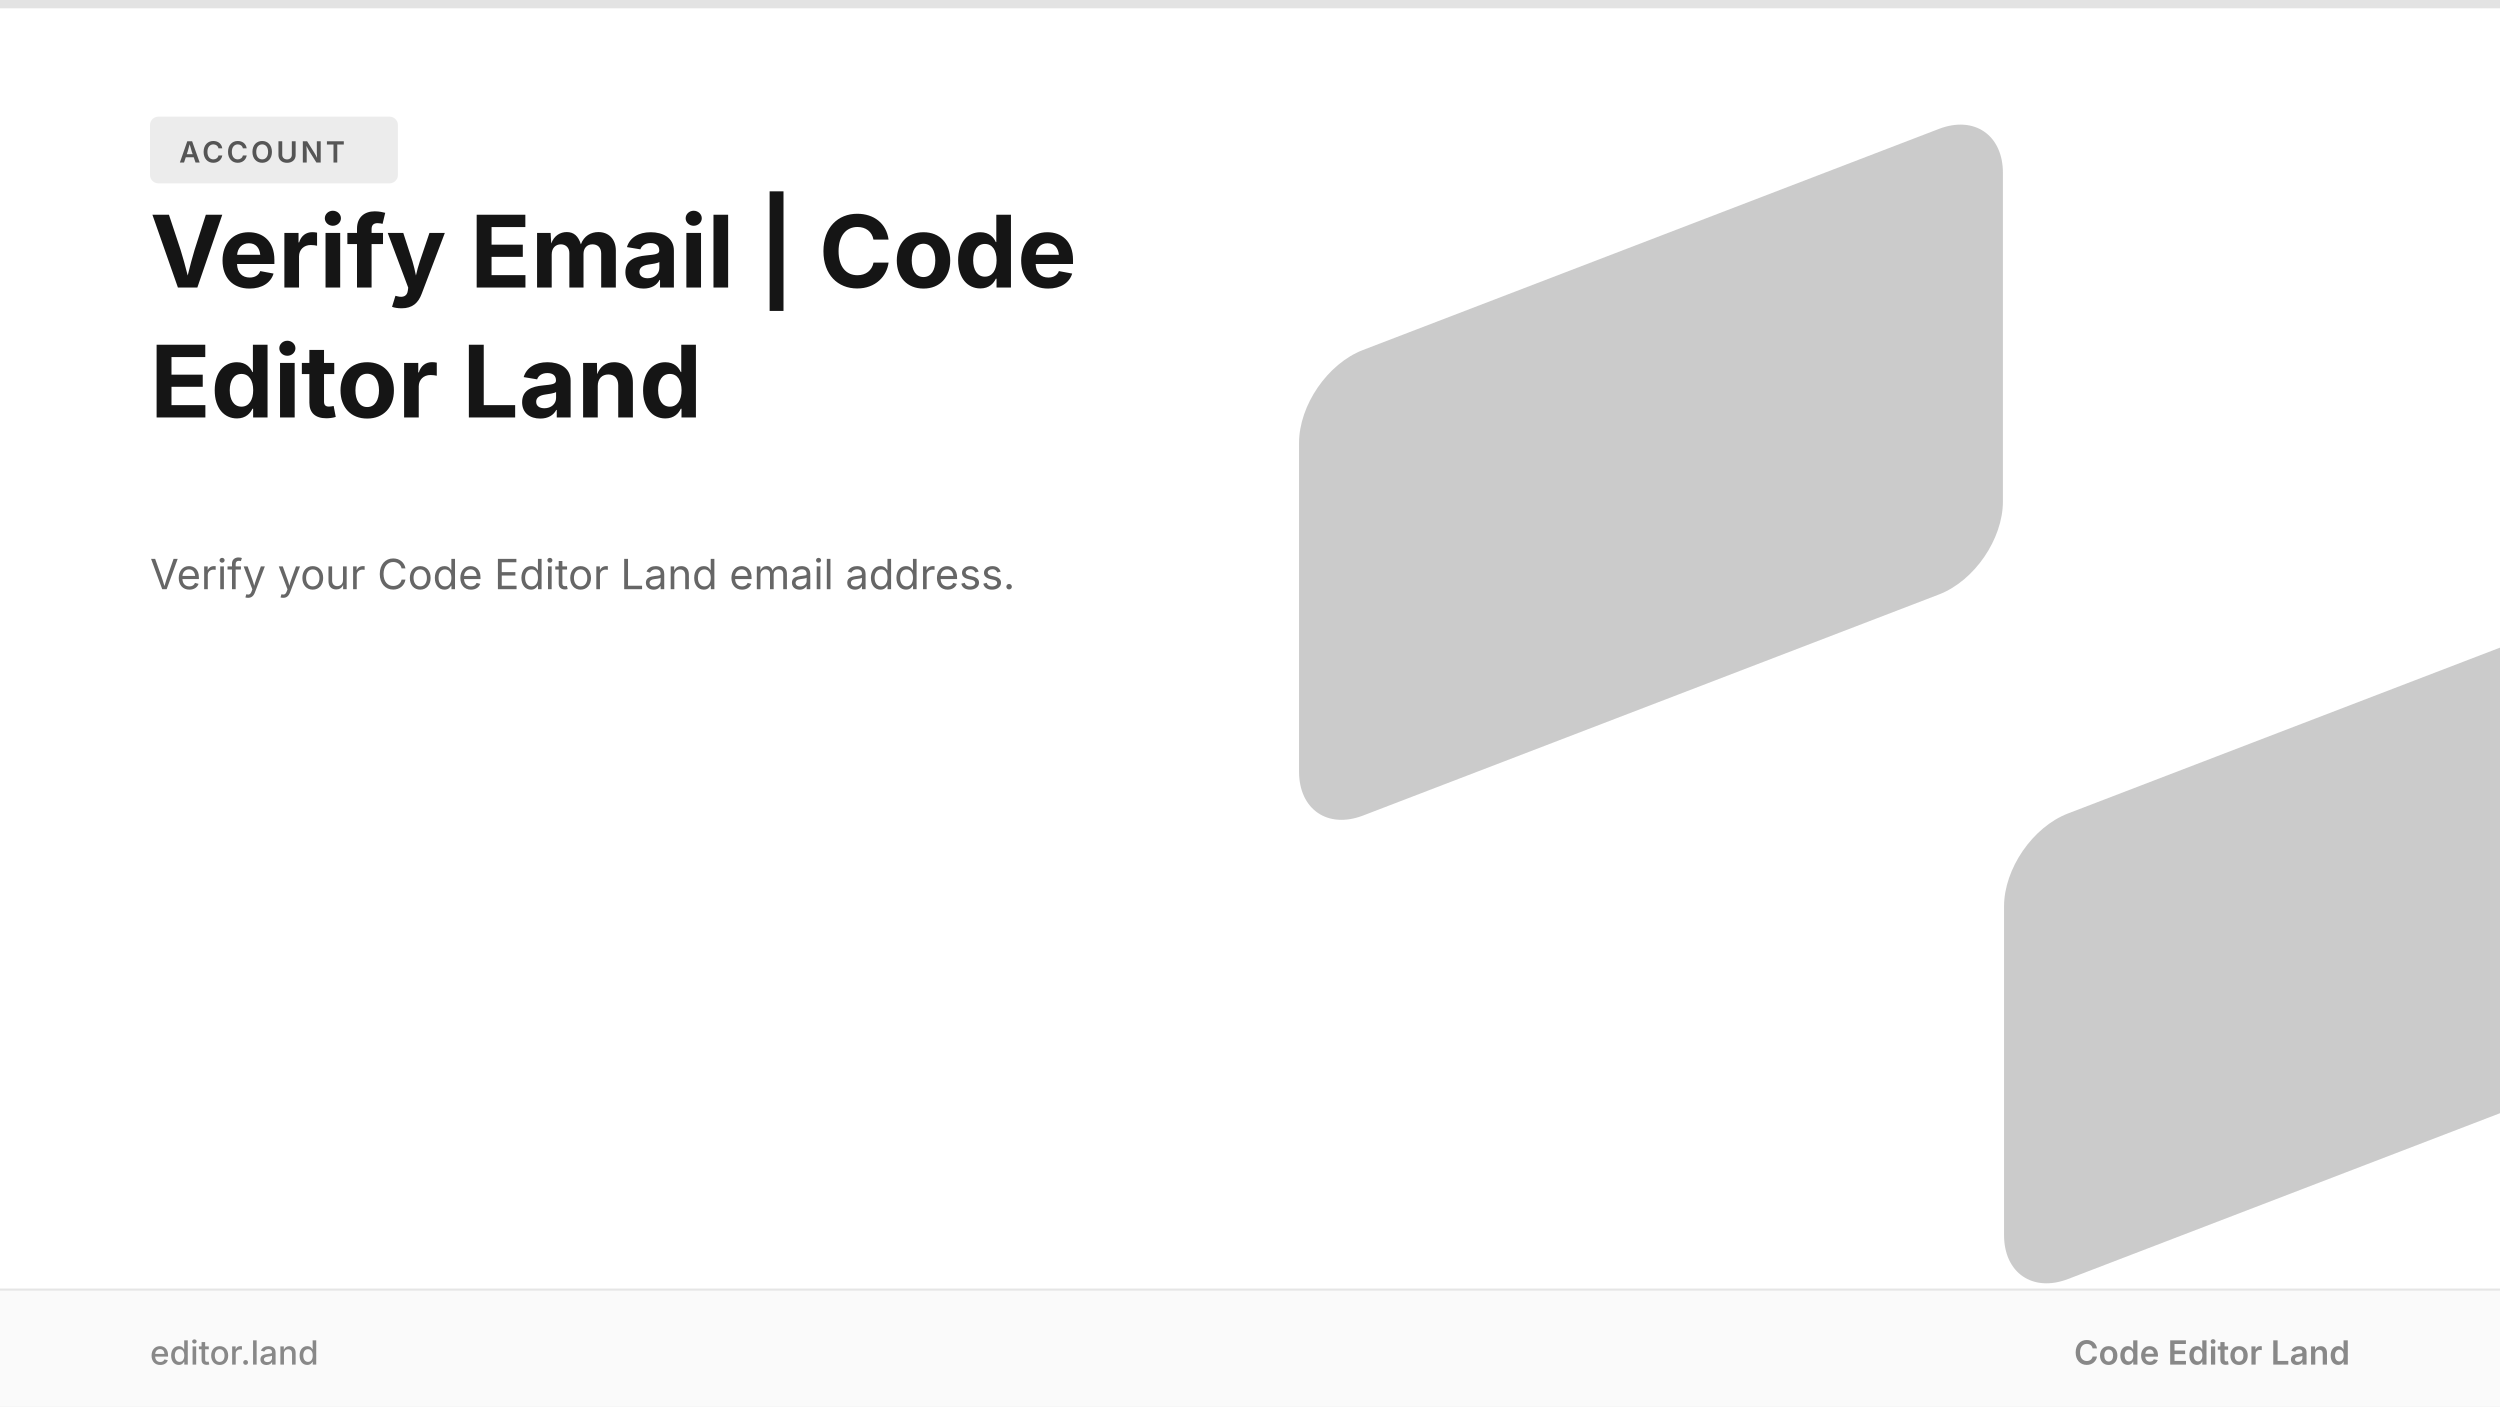
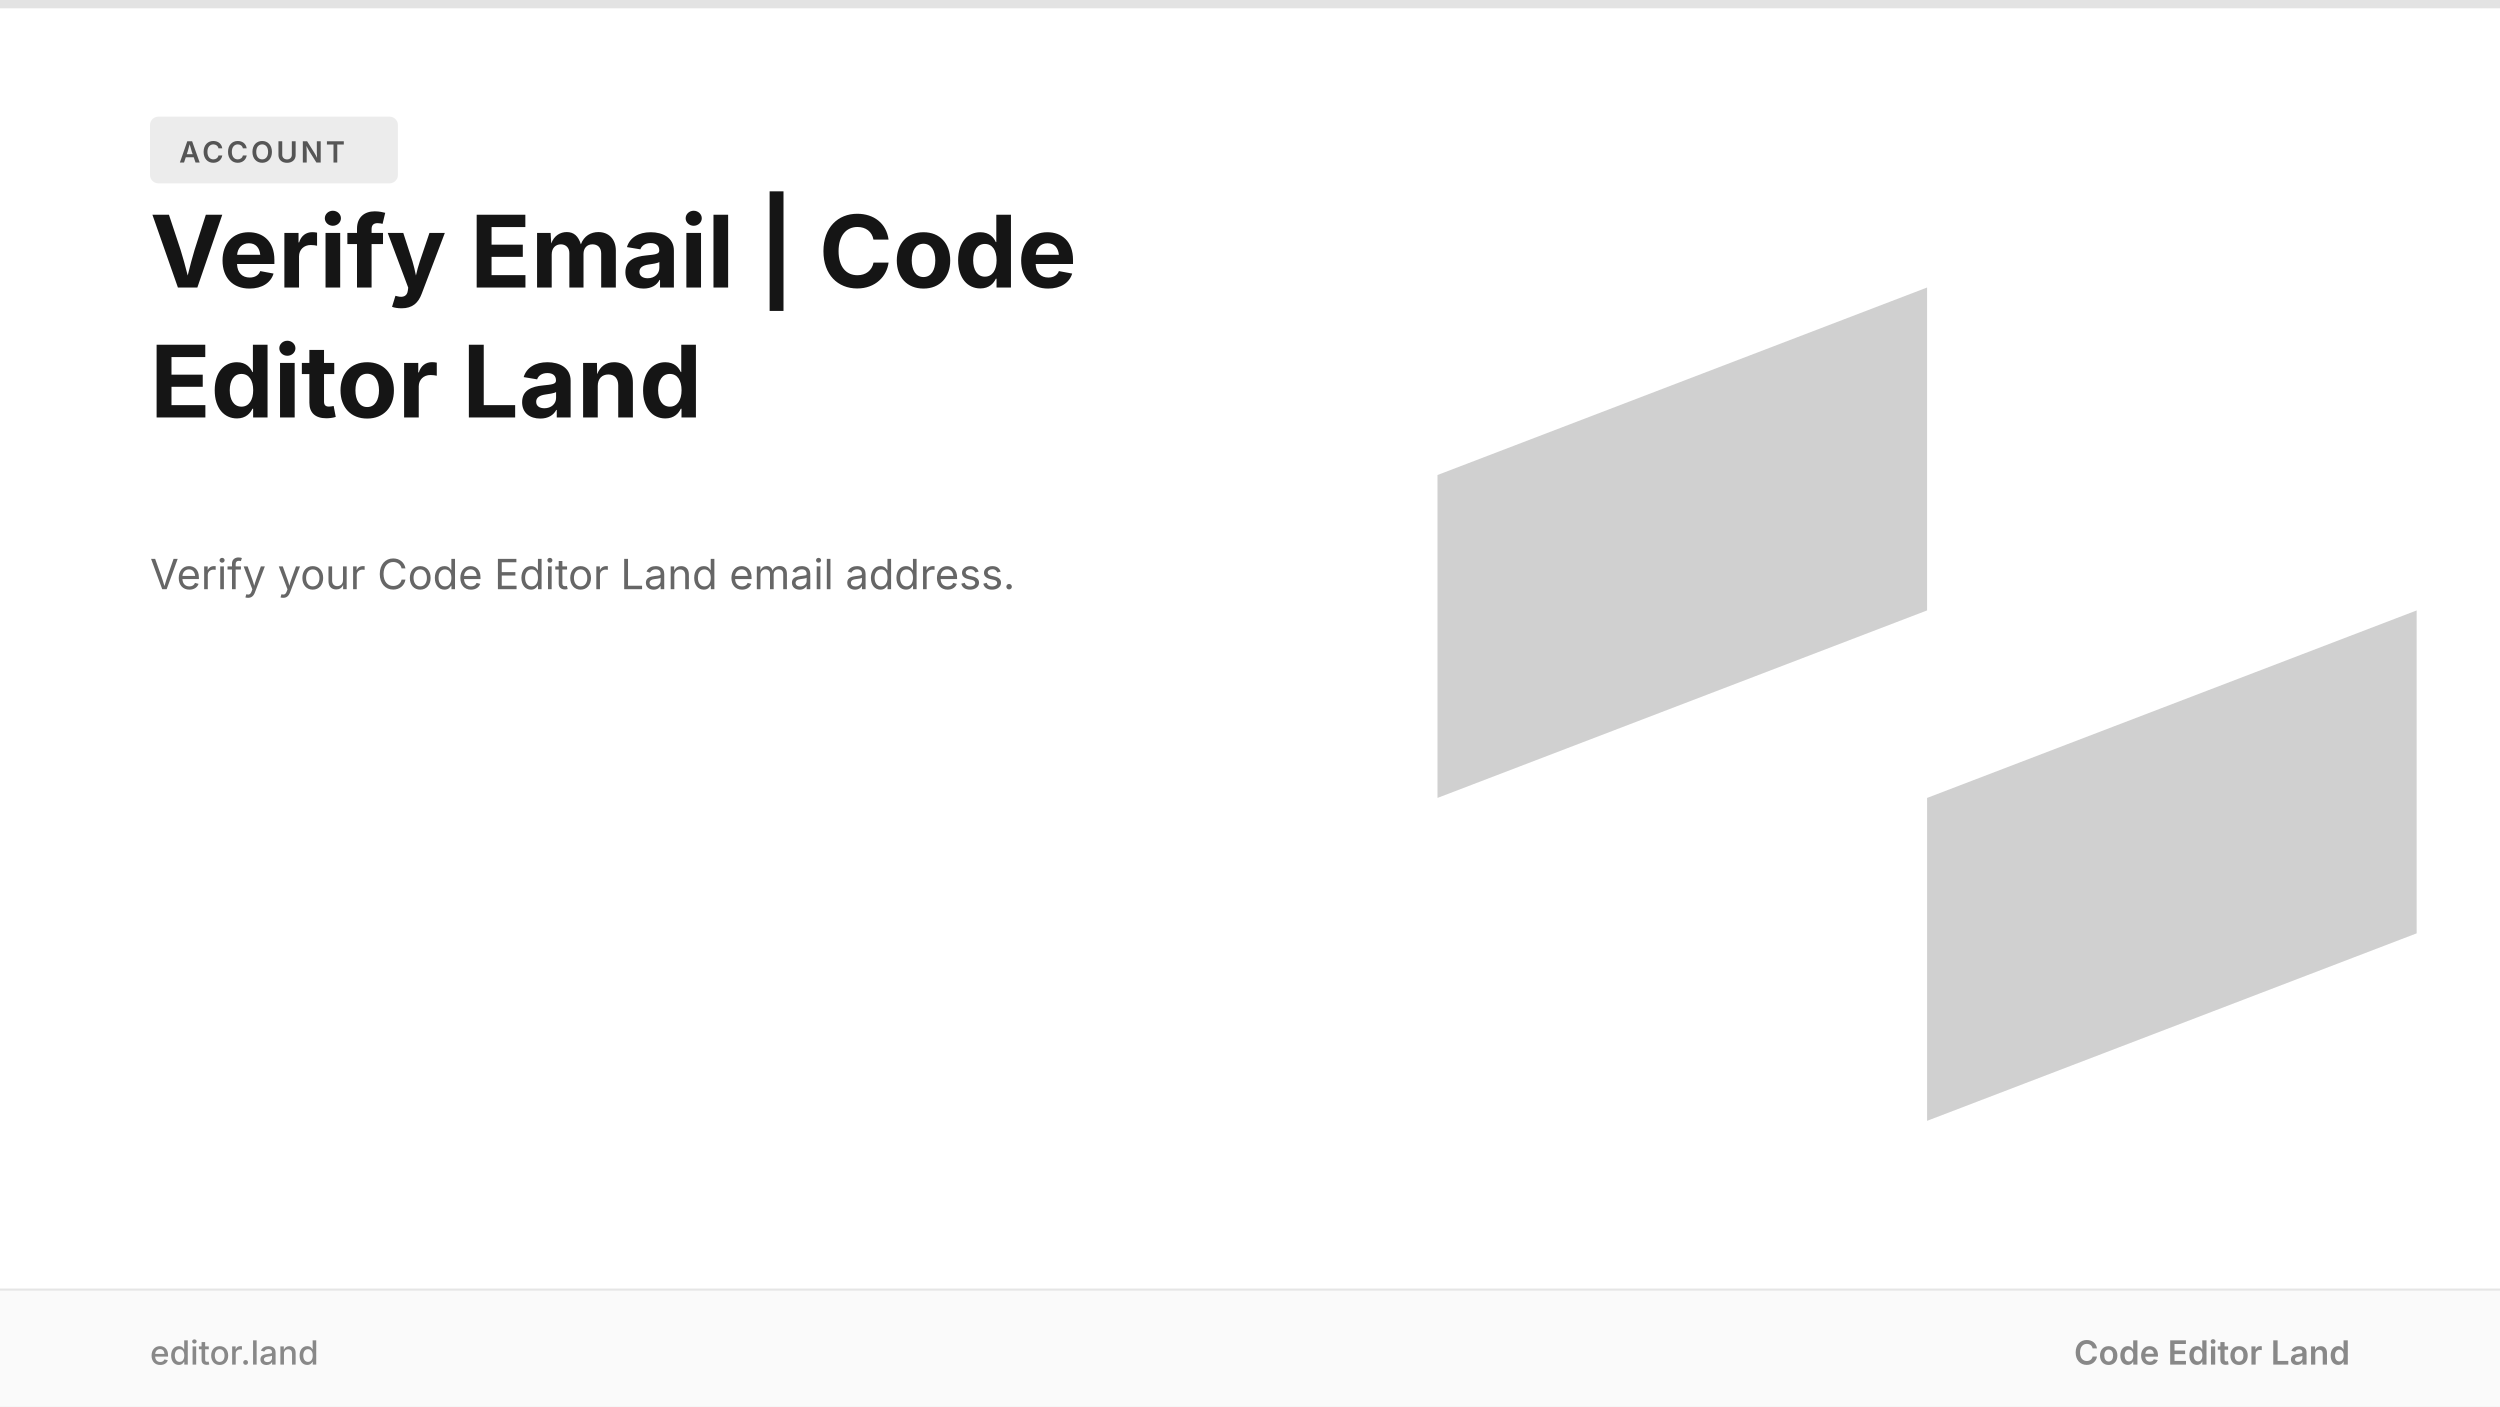
<svg xmlns="http://www.w3.org/2000/svg" width="1200" height="675" viewBox="0 0 1200 675">
  <path fill="#fff" d="M0 0h1200v675H0z" />
  <path fill="#151515" fill-opacity=".12" d="M0 0h1200v4H0z" />
-   <g fill="#151515" fill-opacity=".22" transform="matrix(.36 0 0 .36 623 50)">
-     <rect width="1005.28" height="620.771" rx="91.389" transform="matrix(-.93358 .35837 0 1 940 .24)" />
-     <rect width="1005.28" height="620.771" rx="91.389" transform="matrix(-.93358 .35837 0 1 1880 618.204)" />
-   </g>
+   <path fill="#151515" fill-opacity=".2" d="m925 138-235 90v155l235-90zm235 155-235 90v155l235-90z" />
  <rect width="119" height="32" x="72" y="56" fill="#151515" fill-opacity=".08" rx="4" />
  <text x="86" y="78" fill="#555" font-family="system-ui, -apple-system, 'Segoe UI', sans-serif" font-size="14" font-weight="600" letter-spacing=".1em">ACCOUNT</text>
  <text x="72" y="138" fill="#151515" font-family="system-ui, -apple-system, 'Segoe UI', sans-serif" font-size="48" font-weight="700">Verify Email | Code</text>
  <text x="72" y="200.4" fill="#151515" font-family="system-ui, -apple-system, 'Segoe UI', sans-serif" font-size="48" font-weight="700">Editor Land</text>
  <text x="72" y="282.8" fill="#666" font-family="system-ui, -apple-system, 'Segoe UI', sans-serif" font-size="20" font-weight="400">Verify your Code Editor Land email address.</text>
  <path fill="#fafafa" d="M0 619h1200v56H0z" />
  <path stroke="#e5e5e5" d="M0 619h1200" />
  <text x="72" y="655" fill="#888" font-family="system-ui, -apple-system, 'Segoe UI', sans-serif" font-size="16" font-weight="500">editor.land</text>
  <text x="1128" y="655" fill="#888" font-family="system-ui, -apple-system, 'Segoe UI', sans-serif" font-size="16" font-weight="600" text-anchor="end">Code Editor Land</text>
</svg>
